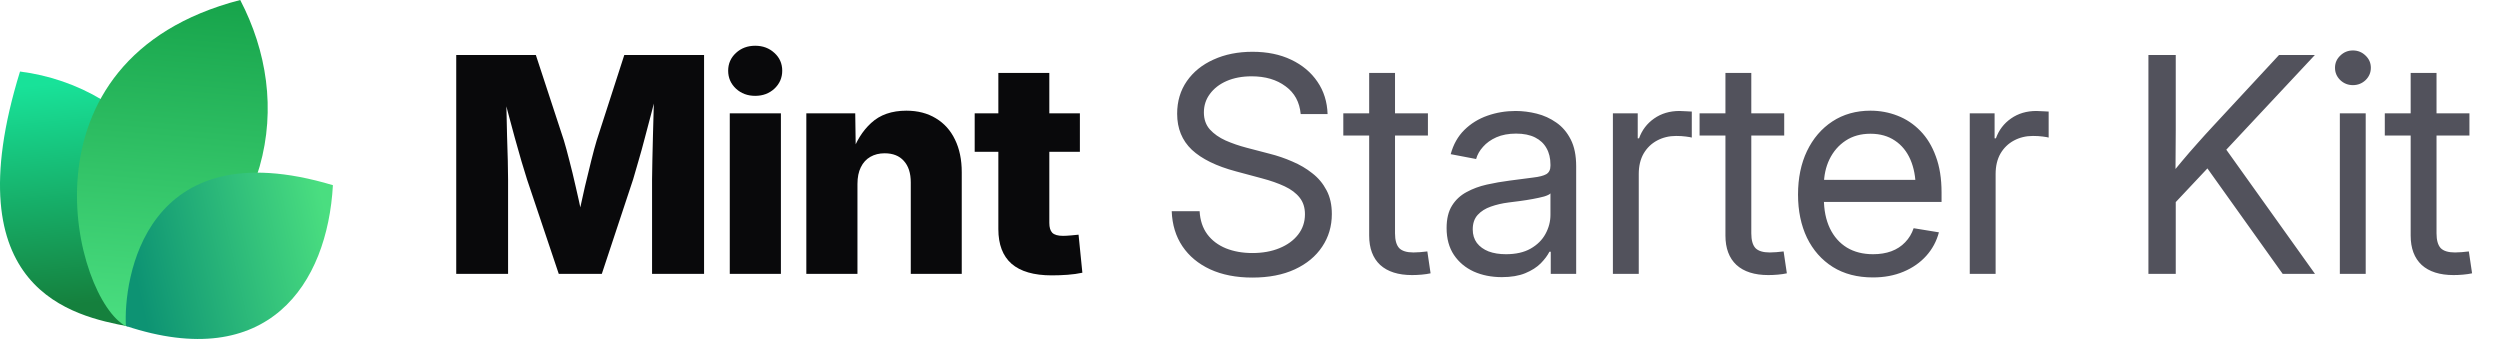
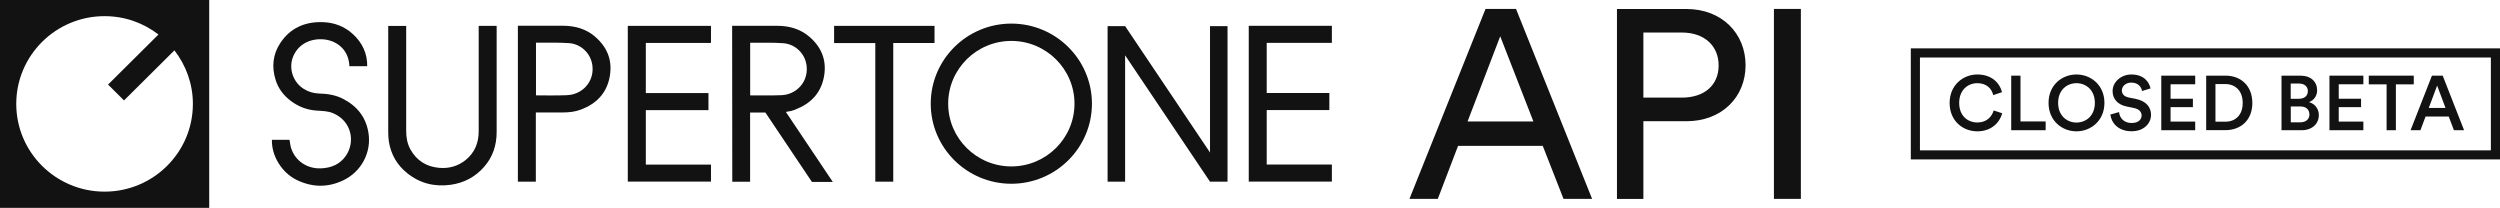
- <svg xmlns="http://www.w3.org/2000/svg" width="177" height="24" viewBox="0 0 177 24" fill="none">
-   <path d="M9.061 23.108C5.268 22.377 -3.391 20.627 1.417 5.064C9.634 6.099 16.973 14.064 9.061 23.108Z" fill="url(#paint0_linear_17557_2020)" />
-   <path d="M8.919 23.094C5.276 21.222 0.784 4.209 17.007 0C20.757 7.193 19.621 16.545 8.919 23.094Z" fill="url(#paint1_linear_17557_2020)" />
-   <path d="M8.914 23.079C8.735 19.882 10.159 9.085 23.57 13.111C23.181 20.123 18.984 26.418 8.914 23.079Z" fill="url(#paint2_linear_17557_2020)" />
-   <path d="M32.301 19.392V3.894H37.938L39.925 9.948C40.036 10.315 40.164 10.787 40.31 11.362C40.462 11.938 40.611 12.552 40.757 13.204C40.91 13.855 41.048 14.483 41.173 15.086C41.305 15.682 41.412 16.192 41.495 16.615H40.695C40.771 16.192 40.871 15.682 40.996 15.086C41.128 14.49 41.267 13.866 41.412 13.214C41.565 12.562 41.714 11.948 41.86 11.373C42.005 10.79 42.133 10.315 42.244 9.948L44.2 3.894H49.848V19.392H46.166V12.704C46.166 12.357 46.173 11.917 46.187 11.383C46.2 10.849 46.214 10.27 46.228 9.646C46.249 9.022 46.266 8.391 46.28 7.753C46.301 7.115 46.311 6.519 46.311 5.964H46.623C46.485 6.561 46.332 7.181 46.166 7.826C45.999 8.471 45.833 9.102 45.666 9.719C45.507 10.336 45.351 10.901 45.198 11.414C45.053 11.928 44.928 12.357 44.824 12.704L42.608 19.392H39.561L37.314 12.704C37.203 12.357 37.072 11.928 36.919 11.414C36.773 10.901 36.614 10.34 36.441 9.729C36.274 9.112 36.104 8.481 35.931 7.836C35.764 7.192 35.608 6.567 35.463 5.964H35.827C35.834 6.512 35.844 7.105 35.858 7.743C35.872 8.374 35.886 9.005 35.9 9.636C35.92 10.26 35.938 10.839 35.952 11.373C35.965 11.907 35.972 12.351 35.972 12.704V19.392H32.301ZM51.668 19.392V8.024H55.288V19.392H51.668ZM53.468 6.786C52.927 6.786 52.473 6.616 52.105 6.276C51.738 5.93 51.554 5.507 51.554 5.007C51.554 4.508 51.738 4.088 52.105 3.749C52.473 3.409 52.927 3.239 53.468 3.239C54.009 3.239 54.463 3.409 54.83 3.749C55.198 4.082 55.382 4.501 55.382 5.007C55.382 5.507 55.198 5.93 54.83 6.276C54.463 6.616 54.009 6.786 53.468 6.786ZM60.708 13.027V19.392H57.088V8.024H60.551L60.593 10.967H60.281C60.593 10.024 61.061 9.268 61.685 8.7C62.309 8.124 63.138 7.836 64.171 7.836C64.975 7.836 65.672 8.017 66.262 8.377C66.851 8.731 67.302 9.234 67.614 9.885C67.933 10.537 68.092 11.307 68.092 12.194V19.392H64.483V12.912C64.483 12.26 64.32 11.754 63.994 11.394C63.675 11.033 63.221 10.853 62.632 10.853C62.25 10.853 61.914 10.936 61.623 11.102C61.332 11.269 61.106 11.515 60.947 11.841C60.787 12.16 60.708 12.555 60.708 13.027ZM76.456 8.024V10.749H69.008V8.024H76.456ZM70.683 5.163H74.292V15.783C74.292 16.102 74.361 16.334 74.5 16.48C74.646 16.625 74.899 16.698 75.259 16.698C75.405 16.698 75.596 16.688 75.831 16.667C76.074 16.646 76.251 16.629 76.362 16.615L76.632 19.309C76.313 19.378 75.963 19.427 75.582 19.455C75.207 19.482 74.836 19.496 74.469 19.496C73.2 19.496 72.25 19.222 71.619 18.674C70.995 18.127 70.683 17.308 70.683 16.22V5.163Z" fill="#09090B" />
-   <path d="M88.667 19.652C87.523 19.652 86.528 19.458 85.682 19.07C84.843 18.681 84.188 18.137 83.716 17.437C83.245 16.736 82.992 15.908 82.957 14.951H84.933C84.968 15.596 85.148 16.14 85.474 16.584C85.8 17.021 86.24 17.354 86.795 17.582C87.35 17.804 87.974 17.915 88.667 17.915C89.388 17.915 90.026 17.801 90.581 17.572C91.143 17.343 91.583 17.024 91.902 16.615C92.228 16.199 92.391 15.717 92.391 15.169C92.391 14.698 92.266 14.306 92.017 13.994C91.767 13.675 91.413 13.408 90.956 13.193C90.498 12.978 89.954 12.787 89.323 12.621L87.502 12.132C86.123 11.765 85.082 11.255 84.382 10.603C83.689 9.944 83.342 9.095 83.342 8.055C83.342 7.174 83.571 6.404 84.028 5.746C84.486 5.087 85.117 4.577 85.921 4.217C86.726 3.849 87.645 3.666 88.678 3.666C89.718 3.666 90.63 3.853 91.413 4.227C92.204 4.602 92.824 5.122 93.275 5.787C93.726 6.446 93.965 7.209 93.993 8.076H92.089C92.013 7.23 91.656 6.574 91.018 6.11C90.387 5.638 89.586 5.403 88.615 5.403C87.95 5.403 87.36 5.513 86.847 5.735C86.341 5.957 85.946 6.262 85.661 6.651C85.377 7.032 85.235 7.469 85.235 7.961C85.235 8.447 85.377 8.849 85.661 9.168C85.946 9.48 86.317 9.74 86.774 9.948C87.232 10.149 87.724 10.319 88.251 10.457L89.884 10.884C90.439 11.023 90.977 11.206 91.496 11.435C92.023 11.657 92.495 11.934 92.911 12.267C93.334 12.593 93.67 12.995 93.92 13.474C94.17 13.945 94.294 14.504 94.294 15.149C94.294 16.015 94.066 16.788 93.608 17.468C93.157 18.148 92.512 18.681 91.673 19.07C90.834 19.458 89.832 19.652 88.667 19.652ZM101.097 8.024V9.594H95.106V8.024H101.097ZM96.937 5.163H98.767V16.521C98.767 17 98.865 17.347 99.059 17.562C99.26 17.77 99.6 17.874 100.078 17.874C100.21 17.874 100.366 17.867 100.546 17.853C100.733 17.832 100.903 17.815 101.056 17.801L101.285 19.351C101.097 19.392 100.886 19.423 100.65 19.444C100.414 19.465 100.189 19.475 99.974 19.475C98.996 19.475 98.244 19.236 97.717 18.758C97.197 18.272 96.937 17.579 96.937 16.677V5.163ZM106.33 19.621C105.595 19.621 104.932 19.489 104.343 19.226C103.754 18.955 103.285 18.564 102.939 18.05C102.592 17.53 102.419 16.896 102.419 16.147C102.419 15.495 102.547 14.965 102.804 14.556C103.06 14.146 103.403 13.828 103.833 13.599C104.263 13.363 104.742 13.186 105.269 13.068C105.796 12.95 106.333 12.857 106.881 12.787C107.574 12.69 108.132 12.617 108.555 12.569C108.978 12.52 109.287 12.441 109.481 12.33C109.675 12.212 109.772 12.014 109.772 11.737V11.654C109.772 11.203 109.679 10.815 109.492 10.489C109.311 10.163 109.041 9.91 108.68 9.729C108.32 9.549 107.872 9.459 107.338 9.459C106.805 9.459 106.34 9.546 105.945 9.719C105.556 9.892 105.241 10.118 104.998 10.395C104.755 10.665 104.593 10.953 104.509 11.258L102.71 10.915C102.897 10.222 103.22 9.65 103.677 9.199C104.135 8.748 104.679 8.412 105.31 8.19C105.941 7.968 106.607 7.857 107.307 7.857C107.8 7.857 108.295 7.92 108.795 8.044C109.301 8.169 109.765 8.381 110.188 8.679C110.611 8.97 110.951 9.369 111.208 9.875C111.464 10.374 111.593 11.005 111.593 11.768V19.392H109.793V17.822H109.7C109.568 18.085 109.363 18.359 109.086 18.643C108.809 18.921 108.444 19.153 107.994 19.34C107.543 19.527 106.988 19.621 106.33 19.621ZM106.621 17.998C107.321 17.998 107.904 17.867 108.368 17.603C108.84 17.333 109.19 16.986 109.419 16.563C109.654 16.133 109.772 15.682 109.772 15.211V13.692C109.703 13.769 109.554 13.841 109.325 13.911C109.096 13.973 108.829 14.032 108.524 14.088C108.226 14.143 107.921 14.192 107.609 14.233C107.304 14.275 107.033 14.309 106.798 14.337C106.354 14.393 105.938 14.49 105.549 14.628C105.168 14.76 104.86 14.954 104.624 15.211C104.388 15.467 104.27 15.811 104.27 16.241C104.27 16.615 104.367 16.934 104.561 17.198C104.762 17.461 105.04 17.662 105.393 17.801C105.747 17.933 106.156 17.998 106.621 17.998ZM114.193 19.392V8.024H115.951V9.792H116.045C116.253 9.209 116.61 8.741 117.116 8.388C117.622 8.034 118.219 7.857 118.905 7.857C119.058 7.857 119.217 7.864 119.384 7.878C119.55 7.885 119.682 7.892 119.779 7.899V9.74C119.716 9.719 119.578 9.695 119.363 9.667C119.155 9.639 118.922 9.625 118.666 9.625C118.174 9.625 117.726 9.733 117.324 9.948C116.922 10.163 116.603 10.471 116.367 10.874C116.138 11.276 116.024 11.758 116.024 12.319V19.392H114.193ZM126.322 8.024V9.594H120.33V8.024H126.322ZM122.161 5.163H123.992V16.521C123.992 17 124.089 17.347 124.283 17.562C124.484 17.77 124.824 17.874 125.302 17.874C125.434 17.874 125.59 17.867 125.77 17.853C125.958 17.832 126.127 17.815 126.28 17.801L126.509 19.351C126.322 19.392 126.11 19.423 125.874 19.444C125.639 19.465 125.413 19.475 125.198 19.475C124.221 19.475 123.468 19.236 122.941 18.758C122.421 18.272 122.161 17.579 122.161 16.677V5.163ZM132.604 19.642C131.502 19.642 130.555 19.396 129.765 18.903C128.974 18.404 128.364 17.714 127.934 16.834C127.511 15.946 127.3 14.927 127.3 13.775C127.3 12.611 127.511 11.584 127.934 10.697C128.364 9.802 128.964 9.102 129.734 8.596C130.51 8.089 131.408 7.836 132.428 7.836C133.1 7.836 133.738 7.954 134.341 8.19C134.952 8.426 135.489 8.783 135.954 9.261C136.425 9.74 136.793 10.343 137.056 11.071C137.327 11.792 137.462 12.645 137.462 13.63V14.296H128.433V12.735H136.463L135.631 13.297C135.631 12.541 135.506 11.876 135.257 11.3C135.007 10.725 134.643 10.277 134.165 9.958C133.686 9.632 133.107 9.469 132.428 9.469C131.748 9.469 131.162 9.632 130.67 9.958C130.177 10.284 129.796 10.725 129.526 11.279C129.262 11.827 129.13 12.441 129.13 13.12V14.046C129.13 14.864 129.273 15.572 129.557 16.168C129.841 16.757 130.243 17.211 130.763 17.53C131.283 17.842 131.901 17.998 132.615 17.998C133.093 17.998 133.523 17.929 133.905 17.79C134.293 17.645 134.619 17.433 134.882 17.156C135.153 16.879 135.354 16.546 135.486 16.157L137.275 16.449C137.108 17.08 136.81 17.634 136.38 18.113C135.95 18.591 135.413 18.966 134.768 19.236C134.123 19.507 133.402 19.642 132.604 19.642ZM139.459 19.392V8.024H141.217V9.792H141.311C141.519 9.209 141.876 8.741 142.382 8.388C142.888 8.034 143.485 7.857 144.171 7.857C144.324 7.857 144.483 7.864 144.649 7.878C144.816 7.885 144.948 7.892 145.045 7.899V9.74C144.982 9.719 144.844 9.695 144.629 9.667C144.421 9.639 144.188 9.625 143.932 9.625C143.439 9.625 142.992 9.733 142.59 9.948C142.188 10.163 141.869 10.471 141.633 10.874C141.404 11.276 141.29 11.758 141.29 12.319V19.392H139.459ZM153.429 14.961V12.715C153.783 12.257 154.136 11.82 154.49 11.404C154.844 10.981 155.204 10.565 155.572 10.156C155.939 9.74 156.314 9.327 156.695 8.918L161.355 3.894H163.893L157.277 10.967H157.184L153.429 14.961ZM152.108 19.392V3.894H154.043V9.241L154.022 12.559L154.043 13.505V19.392H152.108ZM161.615 19.392L155.967 11.477L157.173 9.969L163.903 19.392H161.615ZM165.661 19.392V8.024H167.492V19.392H165.661ZM166.587 6.027C166.24 6.027 165.942 5.909 165.692 5.673C165.443 5.43 165.318 5.139 165.318 4.799C165.318 4.459 165.443 4.172 165.692 3.936C165.942 3.693 166.24 3.572 166.587 3.572C166.934 3.572 167.232 3.693 167.482 3.936C167.731 4.172 167.856 4.459 167.856 4.799C167.856 5.139 167.731 5.43 167.482 5.673C167.232 5.909 166.934 6.027 166.587 6.027ZM174.836 8.024V9.594H168.844V8.024H174.836ZM170.675 5.163H172.506V16.521C172.506 17 172.603 17.347 172.797 17.562C172.998 17.77 173.338 17.874 173.816 17.874C173.948 17.874 174.104 17.867 174.284 17.853C174.472 17.832 174.641 17.815 174.794 17.801L175.023 19.351C174.836 19.392 174.624 19.423 174.388 19.444C174.153 19.465 173.927 19.475 173.712 19.475C172.735 19.475 171.982 19.236 171.455 18.758C170.935 18.272 170.675 17.579 170.675 16.677V5.163Z" fill="#52525C" />
-   <defs>
-     <linearGradient id="paint0_linear_17557_2020" x1="3.776" y1="5.916" x2="5.232" y2="21.559" gradientUnits="userSpaceOnUse">
-       <stop stop-color="#18E299" />
-       <stop offset="1" stop-color="#15803D" />
-     </linearGradient>
-     <linearGradient id="paint1_linear_17557_2020" x1="12.171" y1="-0.718" x2="10.19" y2="22.983" gradientUnits="userSpaceOnUse">
-       <stop stop-color="#16A34A" />
-       <stop offset="1" stop-color="#4ADE80" />
-     </linearGradient>
-     <linearGradient id="paint2_linear_17557_2020" x1="23.133" y1="15.353" x2="9.338" y2="18.52" gradientUnits="userSpaceOnUse">
-       <stop stop-color="#4ADE80" />
-       <stop offset="1" stop-color="#0D9373" />
-     </linearGradient>
-   </defs>
+ <svg xmlns="http://www.w3.org/2000/svg" width="878" height="73" viewBox="0 0 878 73" fill="none">
+   <path d="M0 73H73.476V0H0V73ZM36.725 5.671C43.867 5.671 50.409 8.079 55.648 12.119L37.95 29.702L43.554 35.27L61.252 17.687C65.292 22.892 67.742 29.418 67.742 36.487C67.742 53.501 53.849 67.303 36.725 67.303C19.601 67.303 5.708 53.501 5.708 36.487C5.708 19.474 19.601 5.671 36.725 5.671Z" fill="#121212" />
+   <path d="M168.117 9.999C168.117 22.041 168.117 34.082 168.117 46.123C168.117 50.163 166.735 53.607 163.53 56.197C160.819 58.372 157.665 59.253 154.198 58.942C149.715 58.528 146.327 56.404 144.138 52.468C142.991 50.422 142.652 48.169 142.652 45.865C142.652 33.978 142.652 22.066 142.652 10.18V9.119H136.344V9.921C136.344 22.041 136.344 34.16 136.344 46.279C136.344 47.444 136.396 48.609 136.579 49.775C137.309 54.203 139.42 57.932 142.939 60.755C147.396 64.38 152.556 65.675 158.264 64.898C162.93 64.251 166.866 62.179 169.967 58.657C173.095 55.135 174.424 50.966 174.424 46.331V9.093H168.117V9.999Z" fill="#121212" />
+   <path d="M120.471 34.702C117.839 33.355 114.998 32.915 112.052 32.838C110.15 32.786 108.377 32.268 106.735 31.258C103.008 28.979 101.314 24.214 102.851 20.123C104.311 16.264 107.804 13.882 112.287 13.778C117.317 13.675 121.644 16.601 122.53 21.625C122.634 22.143 122.661 22.686 122.713 23.256H128.968C129.02 18.698 127.196 14.995 123.99 12.018C120.992 9.247 117.343 7.874 113.225 7.771C106.996 7.615 101.913 9.868 98.447 15.099C95.788 19.113 95.371 23.541 96.805 28.099C97.717 31.025 99.489 33.381 101.913 35.272C104.65 37.395 107.726 38.612 111.218 38.845C113.225 38.975 115.258 38.975 117.161 39.83C123.521 42.652 124.798 49.825 121.514 54.642C119.455 57.672 116.405 58.966 112.808 59.122C107.934 59.355 103.712 56.558 102.252 52.052C101.939 51.094 101.861 50.084 101.679 49.1H95.501C95.319 54.668 98.916 60.572 104.076 63.136C109.472 65.803 114.945 65.958 120.419 63.395C126.883 60.391 130.558 53.502 129.385 46.536C128.473 41.098 125.397 37.24 120.497 34.728L120.471 34.702Z" fill="#121212" />
+   <path d="M209.09 12.949C205.884 10.153 202 9.065 197.804 9.039C194.598 9.039 191.392 9.039 188.186 9.039H181.878V63.809H181.931C184.016 63.809 186.075 63.809 188.186 63.809V39.492H189.124C191.965 39.492 194.832 39.492 197.674 39.492C199.863 39.492 202.026 39.259 204.085 38.457C209.272 36.489 212.843 32.967 214.016 27.503C215.267 21.754 213.573 16.86 209.09 12.975V12.949ZM199.211 33.433C195.693 33.562 192.148 33.511 188.629 33.511C188.473 33.511 188.368 33.459 188.238 33.459V14.995H188.473C192.278 14.995 196.084 14.892 199.889 15.15C204.346 15.487 208.23 19.294 208.125 24.421C208.047 29.393 204.085 33.226 199.211 33.407V33.433Z" fill="#121212" />
+   <path d="M279.333 38.454C284.52 36.486 288.065 32.964 289.264 27.5C290.515 21.751 288.82 16.857 284.337 12.973C281.105 10.176 277.248 9.088 273.051 9.062C268.021 9.037 262.99 9.062 257.96 9.062H257.126C257.126 27.371 257.178 45.601 257.178 63.832H263.434V39.516H264.372C265.858 39.516 267.317 39.516 268.803 39.516L285.145 63.884H292.469L275.997 39.309C277.144 39.153 278.264 38.894 279.359 38.48L279.333 38.454ZM263.851 33.534C263.694 33.534 263.59 33.482 263.46 33.482V15.018H263.694C267.5 15.018 271.305 14.915 275.11 15.174C279.568 15.511 283.451 19.317 283.347 24.445C283.269 29.416 279.307 33.249 274.433 33.43C270.914 33.56 267.369 33.508 263.851 33.508V33.534Z" fill="#121212" />
+   <path d="M424.956 53.555L395.139 9.17H388.987V63.81H395.139V19.425L424.956 63.81H431.108V9.17H424.956V53.555Z" fill="#121212" />
+   <path d="M220.479 9.063V63.781C230.228 63.781 239.924 63.781 249.62 63.781H249.698V57.799H249.62C241.983 57.799 234.372 57.799 226.813 57.799V38.688H248.812V32.68H226.813V15.071H249.62H249.698V9.089H220.506L220.479 9.063Z" fill="#121212" />
+   <path d="M328.204 15.075V9.093H292.938V15.126H307.404V63.81H313.712V15.101H328.178L328.204 15.075Z" fill="#121212" />
+   <path d="M438.562 9.063V63.781C448.049 63.781 457.485 63.781 466.92 63.781H467.754V57.773H467.676C460.039 57.773 452.428 57.773 444.87 57.773V38.662H466.868V32.654H444.87V15.045H467.676H467.754V9.063H438.562Z" fill="#121212" />
+   <path d="M355.182 8.288C339.569 8.288 326.875 20.899 326.875 36.41C326.875 51.922 339.569 64.533 355.182 64.533C370.794 64.533 383.488 51.922 383.488 36.41C383.488 20.899 370.794 8.288 355.182 8.288ZM355.182 58.448C342.957 58.448 333.001 48.556 333.001 36.41C333.001 24.265 342.957 14.373 355.182 14.373C367.406 14.373 377.362 24.265 377.362 36.41C377.362 48.556 367.406 58.448 355.182 58.448Z" fill="#121212" />
+   <path d="M541.812 51.225H512.072L504.957 69.844H495L521.716 3.136H532.429L559.145 69.844H549.11L541.812 51.225ZM515.409 42.653H538.528L526.877 12.743L515.409 42.653Z" fill="#121212" />
+   <path d="M577.154 42.573V69.867H567.875V3.16H592.298C604.705 3.16 613.045 11.732 613.045 22.919C613.045 34.105 604.705 42.573 592.298 42.573H577.154ZM590.604 34.287C598.658 34.287 603.584 29.858 603.584 22.996C603.584 16.134 598.658 11.421 590.604 11.421H577.154V34.287H590.604Z" fill="#121212" />
+   <path d="M623.003 69.844V3.136H632.464V69.844H623.003Z" fill="#121212" />
+   <path d="M878 55.986H671.074V16.987H878V55.986ZM674.28 52.801H874.794V20.198H674.28V52.801Z" fill="#121212" />
+   <path d="M684.705 36.153C684.705 29.912 689.423 26.157 694.427 26.157C699.432 26.157 702.246 29.032 703.107 32.372L700.031 33.408C699.458 31.077 697.659 29.213 694.427 29.213C691.195 29.213 688.067 31.517 688.067 36.153C688.067 40.788 691.169 43.015 694.453 43.015C697.737 43.015 699.536 40.969 700.187 38.794L703.185 39.778C702.325 43.015 699.379 46.123 694.453 46.123C689.266 46.123 684.705 42.394 684.705 36.153Z" fill="#121212" />
+   <path d="M706.339 45.731V26.569H709.597V42.65H718.433V45.731H706.339Z" fill="#121212" />
+   <path d="M729.25 26.157C734.306 26.157 739.076 29.86 739.076 36.127C739.076 42.394 734.306 46.123 729.25 46.123C724.193 46.123 719.449 42.42 719.449 36.127C719.449 29.834 724.193 26.157 729.25 26.157ZM729.25 43.041C732.508 43.041 735.714 40.736 735.714 36.127C735.714 31.517 732.508 29.213 729.25 29.213C725.991 29.213 722.812 31.517 722.812 36.127C722.812 40.736 726.018 43.041 729.25 43.041Z" fill="#121212" />
+   <path d="M752.291 31.958C752.108 30.767 751.092 29.006 748.511 29.006C746.557 29.006 745.201 30.3 745.201 31.751C745.201 32.968 745.957 33.874 747.469 34.211L750.232 34.78C753.62 35.454 755.445 37.603 755.445 40.296C755.445 43.274 753.02 46.097 748.616 46.097C743.715 46.097 741.474 42.963 741.161 40.218L744.211 39.364C744.393 41.358 745.853 43.197 748.616 43.197C750.935 43.197 752.134 42.031 752.134 40.555C752.134 39.312 751.222 38.302 749.554 37.966L746.843 37.396C743.898 36.8 741.943 34.884 741.943 32.01C741.943 28.799 744.914 26.157 748.511 26.157C753.047 26.157 754.819 28.902 755.262 31.051L752.317 31.958H752.291Z" fill="#121212" />
+   <path d="M759.041 45.731V26.569H770.953V29.598H762.299V34.674H770.145V37.626H762.299V42.702H770.953V45.731H759.041Z" fill="#121212" />
+   <path d="M774.811 45.731V26.569H781.639C786.878 26.569 791.023 30.039 791.023 36.176C791.023 42.313 786.826 45.705 781.613 45.705H774.811V45.731ZM781.509 42.753C784.845 42.753 787.634 40.63 787.634 36.176C787.634 31.722 784.897 29.521 781.535 29.521H778.069V42.727H781.483L781.509 42.753Z" fill="#121212" />
+   <path d="M807.912 26.569C811.613 26.569 813.777 28.718 813.777 31.722C813.777 33.742 812.578 35.27 810.91 35.865C812.943 36.409 814.376 38.17 814.376 40.423C814.376 43.504 811.978 45.731 808.381 45.731H801.266V26.569H807.912ZM807.469 34.674C809.372 34.674 810.518 33.586 810.518 32.007C810.518 30.427 809.372 29.339 807.391 29.339H804.498V34.7H807.469V34.674ZM807.834 42.961C809.789 42.961 811.066 41.899 811.066 40.216C811.066 38.532 809.945 37.393 807.938 37.393H804.524V42.961H807.834Z" fill="#121212" />
+   <path d="M818.104 45.731V26.569H830.015V29.598H821.362V34.674H829.207V37.626H821.362V42.702H830.015V45.731H818.104Z" fill="#121212" />
+   <path d="M841.432 29.624V45.731H838.173V29.624H831.918V26.569H847.713V29.624H841.432Z" fill="#121212" />
+   <path d="M860.015 40.915H851.857L850.058 45.731H846.592L854.098 26.569H857.878L865.384 45.731H861.813L859.989 40.915H860.015ZM853.004 37.911H858.868L855.923 30.064L852.978 37.911H853.004Z" fill="#121212" />
</svg>
